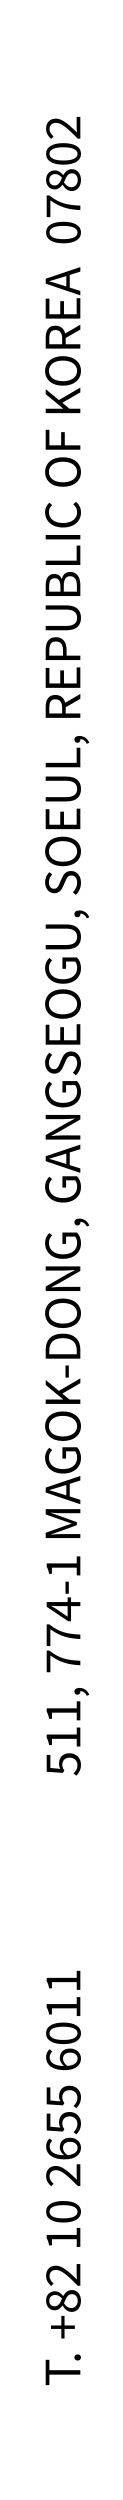
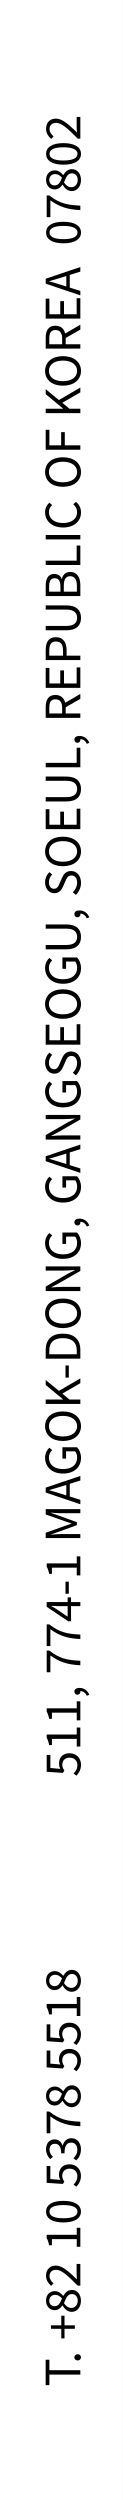
<svg xmlns="http://www.w3.org/2000/svg" width="26" height="529" viewBox="0 0 26 529" fill="none">
  <rect width="529" height="26" transform="translate(0 529) rotate(-90)" fill="white" />
-   <path d="M17 502.48L10.45 502.48L10.45 504.69L9.67 504.69L9.67 499.33L10.45 499.33L10.45 501.54L17 501.54L17 502.48ZM17.14 498.845C17.14 499.205 16.85 499.495 16.44 499.495C16.02 499.495 15.74 499.205 15.74 498.845C15.74 498.475 16.02 498.175 16.44 498.175C16.85 498.175 17.14 498.475 17.14 498.845ZM15.84 492.805L13.66 492.805L13.66 494.835L12.98 494.835L12.98 492.805L10.79 492.805L10.79 492.065L12.98 492.065L12.98 490.035L13.66 490.035L13.66 492.065L15.84 492.065L15.84 492.805ZM17.14 486.868C17.14 488.218 16.32 489.208 15.19 489.208C14.25 489.208 13.61 488.528 13.26 487.858L13.22 487.858C12.85 488.388 12.32 488.858 11.57 488.858C10.47 488.858 9.75 487.988 9.75 486.838C9.75 485.588 10.53 484.828 11.64 484.828C12.39 484.828 13.02 485.378 13.35 485.808L13.4 485.808C13.78 485.178 14.28 484.568 15.24 484.568C16.31 484.568 17.14 485.498 17.14 486.868ZM13.12 486.368C12.68 485.878 12.21 485.608 11.68 485.608C10.98 485.608 10.42 486.068 10.42 486.858C10.42 487.528 10.88 488.018 11.57 488.018C12.42 488.018 12.78 487.228 13.12 486.368ZM16.45 486.848C16.45 486.008 15.94 485.448 15.21 485.448C14.28 485.448 13.96 486.348 13.54 487.378C13.92 487.968 14.44 488.388 15.1 488.388C15.88 488.388 16.45 487.728 16.45 486.848ZM17 483.671L16.47 483.671C14.33 481.521 13.04 480.321 11.87 480.321C11.06 480.321 10.48 480.751 10.48 481.661C10.48 482.261 10.86 482.781 11.34 483.191L10.82 483.721C10.17 483.121 9.75 482.481 9.75 481.551C9.75 480.241 10.57 479.421 11.84 479.421C13.18 479.421 14.51 480.651 16.29 482.341C16.25 481.961 16.22 481.511 16.22 481.141L16.22 479.071L17 479.071L17 483.671ZM17 475.448L16.24 475.448L16.24 473.818L10.99 473.818L10.99 475.128L10.4 475.128C10.28 474.468 10.11 473.998 9.88 473.608L9.88 472.908L16.24 472.908L16.24 471.428L17 471.428L17 475.448ZM17.14 468.001C17.14 469.431 15.81 470.291 13.42 470.291C11.03 470.291 9.75 469.431 9.75 468.001C9.75 466.591 11.03 465.731 13.42 465.731C15.81 465.731 17.14 466.591 17.14 468.001ZM16.4 468.001C16.4 467.171 15.51 466.611 13.42 466.611C11.32 466.611 10.48 467.171 10.48 468.001C10.48 468.841 11.32 469.411 13.42 469.411C15.51 469.411 16.4 468.841 16.4 468.001ZM17 462.558L16.47 462.558C14.33 460.408 13.04 459.208 11.87 459.208C11.06 459.208 10.48 459.638 10.48 460.548C10.48 461.148 10.86 461.668 11.34 462.078L10.82 462.608C10.17 462.008 9.75 461.368 9.75 460.438C9.75 459.128 10.57 458.308 11.84 458.308C13.18 458.308 14.51 459.538 16.29 461.228C16.25 460.848 16.22 460.398 16.22 460.028L16.22 457.958L17 457.958L17 462.558ZM17.14 454.451C17.14 455.861 16 456.921 13.71 456.921C10.84 456.921 9.75 455.621 9.75 454.201C9.75 453.441 10.07 452.881 10.49 452.491L11.06 452.991C10.72 453.281 10.51 453.721 10.51 454.171C10.51 455.191 11.31 456.051 13.71 456.051C15.47 456.051 16.42 455.491 16.42 454.461C16.42 453.751 15.79 453.211 14.85 453.211C13.92 453.211 13.33 453.651 13.33 454.541C13.33 455.001 13.61 455.581 14.35 456.081L13.62 456.111C13.02 455.651 12.65 454.991 12.65 454.391C12.65 453.161 13.39 452.351 14.85 452.351C16.22 452.351 17.14 453.321 17.14 454.451ZM17.14 449.294C17.14 450.434 16.66 451.134 16.16 451.634L15.56 451.174C15.99 450.764 16.38 450.224 16.38 449.384C16.38 448.514 15.75 447.824 14.75 447.824C13.77 447.824 13.18 448.424 13.18 449.334C13.18 449.824 13.34 450.134 13.62 450.554L13.31 451.044L9.88 450.814L9.88 447.244L10.66 447.244L10.66 450.014L12.78 450.204C12.6 449.874 12.49 449.544 12.49 449.104C12.49 447.884 13.18 446.894 14.72 446.894C16.27 446.894 17.14 448.064 17.14 449.294ZM17.14 443.747C17.14 444.887 16.66 445.587 16.16 446.087L15.56 445.627C15.99 445.217 16.38 444.677 16.38 443.837C16.38 442.967 15.75 442.277 14.75 442.277C13.77 442.277 13.18 442.877 13.18 443.787C13.18 444.277 13.34 444.587 13.62 445.007L13.31 445.497L9.88 445.267L9.88 441.697L10.66 441.697L10.66 444.467L12.78 444.657C12.6 444.327 12.49 443.997 12.49 443.557C12.49 442.337 13.18 441.347 14.72 441.347C16.27 441.347 17.14 442.517 17.14 443.747ZM17.14 435.574C17.14 436.984 16 438.044 13.71 438.044C10.84 438.044 9.75 436.744 9.75 435.324C9.75 434.564 10.07 434.004 10.49 433.614L11.06 434.114C10.72 434.404 10.51 434.844 10.51 435.294C10.51 436.314 11.31 437.174 13.71 437.174C15.47 437.174 16.42 436.614 16.42 435.584C16.42 434.874 15.79 434.334 14.85 434.334C13.92 434.334 13.33 434.774 13.33 435.664C13.33 436.124 13.61 436.704 14.35 437.204L13.62 437.234C13.02 436.774 12.65 436.114 12.65 435.514C12.65 434.284 13.39 433.474 14.85 433.474C16.22 433.474 17.14 434.444 17.14 435.574ZM17.14 430.247C17.14 431.677 15.81 432.537 13.42 432.537C11.03 432.537 9.75 431.677 9.75 430.247C9.75 428.837 11.03 427.977 13.42 427.977C15.81 427.977 17.14 428.837 17.14 430.247ZM16.4 430.247C16.4 429.417 15.51 428.857 13.42 428.857C11.32 428.857 10.48 429.417 10.48 430.247C10.48 431.087 11.32 431.657 13.42 431.657C15.51 431.657 16.4 431.087 16.4 430.247ZM17 426.6L16.24 426.6L16.24 424.97L10.99 424.97L10.99 426.28L10.4 426.28C10.28 425.62 10.11 425.15 9.88 424.76L9.88 424.06L16.24 424.06L16.24 422.58L17 422.58L17 426.6ZM17 421.054L16.24 421.054L16.24 419.424L10.99 419.424L10.99 420.734L10.4 420.734C10.28 420.074 10.11 419.604 9.88 419.214L9.88 418.514L16.24 418.514L16.24 417.034L17 417.034L17 421.054Z" fill="black" />
+   <path d="M17 502.47L10.45 502.47L10.45 504.69L9.66 504.69L9.66 499.32L10.45 499.32L10.45 501.54L17 501.54L17 502.47ZM17.13 498.815C17.13 499.175 16.85 499.475 16.44 499.475C16.02 499.475 15.73 499.175 15.73 498.815C15.73 498.455 16.02 498.155 16.44 498.155C16.85 498.155 17.13 498.455 17.13 498.815ZM15.84 492.776L13.65 492.776L13.65 494.806L12.97 494.806L12.97 492.776L10.78 492.776L10.78 492.046L12.97 492.046L12.97 490.016L13.65 490.016L13.65 492.046L15.84 492.046L15.84 492.776ZM17.13 486.849C17.13 488.199 16.31 489.189 15.18 489.189C14.25 489.189 13.61 488.509 13.25 487.839L13.21 487.839C12.85 488.369 12.32 488.829 11.56 488.829C10.47 488.829 9.74 487.959 9.74 486.819C9.74 485.569 10.52 484.809 11.63 484.809C12.38 484.809 13.02 485.359 13.35 485.789L13.4 485.789C13.78 485.159 14.28 484.549 15.23 484.549C16.3 484.549 17.13 485.469 17.13 486.849ZM13.12 486.349C12.68 485.859 12.21 485.589 11.68 485.589C10.98 485.589 10.42 486.039 10.42 486.829C10.42 487.509 10.87 487.999 11.56 487.999C12.42 487.999 12.78 487.209 13.12 486.349ZM16.45 486.829C16.45 485.989 15.94 485.419 15.21 485.419C14.28 485.419 13.95 486.319 13.54 487.359C13.91 487.939 14.44 488.359 15.1 488.359C15.88 488.359 16.45 487.709 16.45 486.829ZM17 483.652L16.46 483.652C14.32 481.502 13.04 480.292 11.87 480.292C11.06 480.292 10.48 480.732 10.48 481.642C10.48 482.242 10.86 482.762 11.33 483.162L10.82 483.692C10.17 483.092 9.74 482.462 9.74 481.532C9.74 480.222 10.57 479.402 11.83 479.402C13.17 479.402 14.5 480.622 16.28 482.312C16.25 481.932 16.21 481.492 16.21 481.112L16.21 479.042L17 479.042L17 483.652ZM17 475.429L16.24 475.429L16.24 473.799L10.98 473.799L10.98 475.099L10.39 475.099C10.28 474.449 10.11 473.979 9.87 473.579L9.87 472.879L16.24 472.879L16.24 471.409L17 471.409L17 475.429ZM17.13 467.982C17.13 469.402 15.8 470.272 13.41 470.272C11.02 470.272 9.74 469.402 9.74 467.982C9.74 466.562 11.03 465.702 13.41 465.702C15.8 465.702 17.13 466.562 17.13 467.982ZM16.4 467.982C16.4 467.152 15.5 466.592 13.41 466.592C11.32 466.592 10.47 467.152 10.47 467.982C10.47 468.822 11.32 469.382 13.41 469.382C15.5 469.382 16.4 468.822 16.4 467.982ZM17.13 460.369C17.13 461.509 16.65 462.209 16.16 462.699L15.56 462.249C15.98 461.829 16.37 461.299 16.37 460.449C16.37 459.589 15.74 458.889 14.75 458.889C13.76 458.889 13.17 459.489 13.17 460.409C13.17 460.899 13.33 461.209 13.61 461.629L13.3 462.119L9.87 461.889L9.87 458.319L10.65 458.319L10.65 461.089L12.78 461.269C12.6 460.939 12.48 460.619 12.48 460.179C12.48 458.959 13.18 457.969 14.72 457.969C16.26 457.969 17.13 459.129 17.13 460.369ZM17.13 454.792C17.13 455.942 16.65 456.662 16.13 457.142L15.53 456.682C15.98 456.252 16.37 455.692 16.37 454.862C16.37 453.992 15.86 453.372 15.06 453.372C14.21 453.372 13.65 453.962 13.65 455.652L12.95 455.652C12.95 454.142 12.36 453.622 11.61 453.622C10.92 453.622 10.48 454.102 10.48 454.862C10.48 455.452 10.78 455.972 11.2 456.382L10.63 456.872C10.11 456.322 9.74 455.672 9.74 454.822C9.74 453.592 10.39 452.692 11.55 452.692C12.41 452.692 12.96 453.222 13.24 453.992L13.28 453.992C13.49 453.132 14.12 452.442 15.1 452.442C16.37 452.442 17.13 453.492 17.13 454.792ZM17 449.905C14.31 449.785 12.61 449.245 10.65 447.845L10.65 451.395L9.87 451.395L9.87 446.805L10.43 446.805C12.59 448.485 14.22 448.845 17 448.955L17 449.905ZM17.13 443.548C17.13 444.898 16.31 445.888 15.18 445.888C14.25 445.888 13.61 445.208 13.25 444.538L13.21 444.538C12.85 445.068 12.32 445.528 11.56 445.528C10.47 445.528 9.74 444.658 9.74 443.518C9.74 442.268 10.52 441.508 11.63 441.508C12.38 441.508 13.02 442.058 13.35 442.488L13.4 442.488C13.78 441.858 14.28 441.248 15.23 441.248C16.3 441.248 17.13 442.168 17.13 443.548ZM13.12 443.048C12.68 442.558 12.21 442.288 11.68 442.288C10.98 442.288 10.42 442.738 10.42 443.528C10.42 444.208 10.87 444.698 11.56 444.698C12.42 444.698 12.78 443.908 13.12 443.048ZM16.45 443.528C16.45 442.688 15.94 442.118 15.21 442.118C14.28 442.118 13.95 443.018 13.54 444.058C13.91 444.638 14.44 445.058 15.1 445.058C15.88 445.058 16.45 444.408 16.45 443.528ZM17.13 435.945C17.13 437.085 16.65 437.785 16.16 438.275L15.56 437.825C15.98 437.405 16.37 436.875 16.37 436.025C16.37 435.165 15.74 434.465 14.75 434.465C13.76 434.465 13.17 435.065 13.17 435.985C13.17 436.475 13.33 436.785 13.61 437.205L13.3 437.695L9.87 437.465L9.87 433.895L10.65 433.895L10.65 436.665L12.78 436.845C12.6 436.515 12.48 436.195 12.48 435.755C12.48 434.535 13.18 433.545 14.72 433.545C16.26 433.545 17.13 434.705 17.13 435.945ZM17.13 430.398C17.13 431.538 16.65 432.238 16.16 432.728L15.56 432.278C15.98 431.858 16.37 431.328 16.37 430.478C16.37 429.618 15.74 428.918 14.75 428.918C13.76 428.918 13.17 429.518 13.17 430.438C13.17 430.928 13.33 431.238 13.61 431.658L13.3 432.148L9.87 431.918L9.87 428.348L10.65 428.348L10.65 431.118L12.78 431.298C12.6 430.968 12.48 430.648 12.48 430.208C12.48 428.988 13.18 427.998 14.72 427.998C16.26 427.998 17.13 429.158 17.13 430.398ZM17 426.581L16.24 426.581L16.24 424.951L10.98 424.951L10.98 426.251L10.39 426.251C10.28 425.601 10.11 425.131 9.87 424.731L9.87 424.031L16.24 424.031L16.24 422.561L17 422.561L17 426.581ZM17.13 419.124C17.13 420.474 16.31 421.464 15.18 421.464C14.25 421.464 13.61 420.784 13.25 420.114L13.21 420.114C12.85 420.644 12.32 421.104 11.56 421.104C10.47 421.104 9.74 420.234 9.74 419.094C9.74 417.844 10.52 417.084 11.63 417.084C12.38 417.084 13.02 417.634 13.35 418.064L13.4 418.064C13.78 417.434 14.28 416.824 15.23 416.824C16.3 416.824 17.13 417.744 17.13 419.124ZM13.12 418.624C12.68 418.134 12.21 417.864 11.68 417.864C10.98 417.864 10.42 418.314 10.42 419.104C10.42 419.784 10.87 420.274 11.56 420.274C12.42 420.274 12.78 419.484 13.12 418.624ZM16.45 419.104C16.45 418.264 15.94 417.694 15.21 417.694C14.28 417.694 13.95 418.594 13.54 419.634C13.91 420.214 14.44 420.634 15.1 420.634C15.88 420.634 16.45 419.984 16.45 419.104Z" fill="black" />
  <path d="M17.14 373.39C17.14 374.53 16.66 375.23 16.16 375.73L15.56 375.27C15.99 374.86 16.38 374.32 16.38 373.48C16.38 372.61 15.75 371.92 14.75 371.92C13.77 371.92 13.18 372.52 13.18 373.43C13.18 373.92 13.34 374.23 13.62 374.65L13.31 375.14L9.88 374.91L9.88 371.34L10.66 371.34L10.66 374.11L12.78 374.3C12.6 373.97 12.49 373.64 12.49 373.2C12.49 371.98 13.18 370.99 14.72 370.99C16.27 370.99 17.14 372.16 17.14 373.39ZM17 369.573L16.24 369.573L16.24 367.943L10.99 367.943L10.99 369.253L10.4 369.253C10.28 368.593 10.11 368.123 9.88 367.733L9.88 367.033L16.24 367.033L16.24 365.553L17 365.553L17 369.573ZM17 364.026L16.24 364.026L16.24 362.396L10.99 362.396L10.99 363.706L10.4 363.706C10.28 363.046 10.11 362.576 9.88 362.186L9.88 361.486L16.24 361.486L16.24 360.006L17 360.006L17 364.026ZM18.9 358.619L18.37 358.829C18.09 358.209 17.59 357.829 16.98 357.829L16.16 357.929L16.82 357.489C16.97 357.609 17.02 357.769 17.02 357.949C17.02 358.299 16.79 358.609 16.38 358.609C15.98 358.609 15.74 358.299 15.74 357.929C15.74 357.449 16.15 357.159 16.81 357.159C17.78 357.159 18.53 357.709 18.9 358.619ZM17 352.37C14.32 352.24 12.61 351.7 10.66 350.3L10.66 353.85L9.88 353.85L9.88 349.27L10.44 349.27C12.59 350.95 14.22 351.3 17 351.42L17 352.37ZM17 346.823C14.32 346.693 12.61 346.153 10.66 344.753L10.66 348.303L9.88 348.303L9.88 343.723L10.44 343.723C12.59 345.403 14.22 345.753 17 345.873L17 346.823ZM17 339.856L12.22 339.856C11.85 339.856 11.23 339.826 10.86 339.796L10.86 339.846C11.19 340.026 11.51 340.226 11.86 340.426L14.31 342.096L14.31 338.016L15.03 338.016L15.03 343.056L14.43 343.056L9.88 340.006L9.88 338.996L17 338.996L17 339.856ZM14.56 337.239L13.86 337.239L13.86 334.679L14.56 334.679L14.56 337.239ZM17 333.352L16.24 333.352L16.24 331.722L10.99 331.722L10.99 333.032L10.4 333.032C10.28 332.372 10.11 331.902 9.88 331.512L9.88 330.812L16.24 330.812L16.24 329.332L17 329.332L17 333.352ZM17 325.449L9.67 325.449L9.67 324.339L13.6 322.929C14.1 322.749 14.61 322.579 15.13 322.399L15.13 322.359C14.61 322.179 14.1 322.019 13.6 321.849L9.67 320.459L9.67 319.339L17 319.339L17 320.199L12.95 320.199C12.31 320.199 11.43 320.129 10.78 320.079L10.78 320.129L12.45 320.709L16.27 322.099L16.27 322.719L12.45 324.109L10.78 324.689L10.78 324.729C11.43 324.679 12.31 324.609 12.95 324.609L17 324.609L17 325.449ZM17 318.304L9.67 315.824L9.67 314.784L17 312.304L17 313.274L12.9 314.564C12.08 314.824 11.28 315.054 10.43 315.294L10.43 315.334C11.28 315.574 12.08 315.804 12.9 316.074L17 317.364L17 318.304ZM14.76 317.004L14.03 317.004L14.03 313.624L14.76 313.624L14.76 317.004ZM17.14 308.507C17.14 310.427 15.72 311.807 13.34 311.807C10.98 311.807 9.54 310.387 9.54 308.447C9.54 307.437 10 306.767 10.44 306.337L11.04 306.847C10.66 307.217 10.35 307.687 10.35 308.427C10.35 309.907 11.49 310.857 13.32 310.857C15.17 310.857 16.32 309.987 16.32 308.417C16.32 307.887 16.16 307.377 15.9 307.097L13.98 307.097L13.98 308.647L13.21 308.647L13.21 306.237L16.29 306.237C16.78 306.717 17.14 307.517 17.14 308.507ZM17.14 301.782C17.14 303.632 15.66 304.912 13.31 304.912C10.96 304.912 9.54 303.632 9.54 301.782C9.54 299.942 10.97 298.662 13.31 298.662C15.66 298.662 17.14 299.942 17.14 301.782ZM16.32 301.782C16.32 300.472 15.14 299.602 13.31 299.602C11.48 299.602 10.35 300.472 10.35 301.782C10.35 303.102 11.48 303.962 13.31 303.962C15.14 303.962 16.32 303.102 16.32 301.782ZM17 297.07L9.67 297.07L9.67 296.14L13.36 296.14L13.36 296.12L9.67 293.06L9.67 292.01L12.46 294.31L17 291.66L17 292.68L13.19 294.88L14.68 296.14L17 296.14L17 297.07ZM14.56 291.497L13.86 291.497L13.86 288.937L14.56 288.937L14.56 291.497ZM17 287.49L9.67 287.49L9.67 285.66C9.67 283.4 10.98 282.2 13.31 282.2C15.64 282.2 17 283.4 17 285.61L17 287.49ZM16.24 286.56L16.24 285.73C16.24 284.01 15.17 283.15 13.31 283.15C11.45 283.15 10.43 284.01 10.43 285.73L10.43 286.56L16.24 286.56ZM17.14 277.895C17.14 279.745 15.66 281.025 13.31 281.025C10.96 281.025 9.54 279.745 9.54 277.895C9.54 276.055 10.97 274.775 13.31 274.775C15.66 274.775 17.14 276.055 17.14 277.895ZM16.32 277.895C16.32 276.585 15.14 275.715 13.31 275.715C11.48 275.715 10.35 276.585 10.35 277.895C10.35 279.215 11.48 280.075 13.31 280.075C15.14 280.075 16.32 279.215 16.32 277.895ZM17 273.184L9.67 273.184L9.67 272.234L14.29 269.564L15.81 268.774L15.81 268.724C15.07 268.784 14.24 268.854 13.48 268.854L9.67 268.854L9.67 267.964L17 267.964L17 268.924L12.38 271.584L10.87 272.374L10.87 272.424C11.61 272.374 12.38 272.304 13.16 272.304L17 272.304L17 273.184ZM17.14 263.077C17.14 264.997 15.72 266.377 13.34 266.377C10.98 266.377 9.54 264.957 9.54 263.017C9.54 262.007 10 261.337 10.44 260.907L11.04 261.417C10.66 261.787 10.35 262.257 10.35 262.997C10.35 264.477 11.49 265.427 13.32 265.427C15.17 265.427 16.32 264.557 16.32 262.987C16.32 262.457 16.16 261.947 15.9 261.667L13.98 261.667L13.98 263.217L13.21 263.217L13.21 260.807L16.29 260.807C16.78 261.287 17.14 262.087 17.14 263.077ZM18.9 259.322L18.37 259.532C18.09 258.912 17.59 258.532 16.98 258.532L16.16 258.632L16.82 258.192C16.97 258.312 17.02 258.472 17.02 258.652C17.02 259.002 16.79 259.312 16.38 259.312C15.98 259.312 15.74 259.002 15.74 258.632C15.74 258.152 16.15 257.862 16.81 257.862C17.78 257.862 18.53 258.412 18.9 259.322ZM17.14 251.163C17.14 253.083 15.72 254.463 13.34 254.463C10.98 254.463 9.54 253.043 9.54 251.103C9.54 250.093 10 249.423 10.44 248.993L11.04 249.503C10.66 249.873 10.35 250.343 10.35 251.083C10.35 252.563 11.49 253.513 13.32 253.513C15.17 253.513 16.32 252.643 16.32 251.073C16.32 250.543 16.16 250.033 15.9 249.753L13.98 249.753L13.98 251.303L13.21 251.303L13.21 248.893L16.29 248.893C16.78 249.373 17.14 250.173 17.14 251.163ZM17 248.187L9.67 245.707L9.67 244.667L17 242.187L17 243.157L12.9 244.447C12.08 244.707 11.28 244.937 10.43 245.177L10.43 245.217C11.28 245.457 12.08 245.687 12.9 245.957L17 247.247L17 248.187ZM14.76 246.887L14.03 246.887L14.03 243.507L14.76 243.507L14.76 246.887ZM17 241.133L9.67 241.133L9.67 240.183L14.29 237.513L15.81 236.723L15.81 236.673C15.07 236.733 14.24 236.803 13.48 236.803L9.67 236.803L9.67 235.913L17 235.913L17 236.873L12.38 239.533L10.87 240.323L10.87 240.373C11.61 240.323 12.38 240.253 13.16 240.253L17 240.253L17 241.133ZM17.14 231.026C17.14 232.946 15.72 234.326 13.34 234.326C10.98 234.326 9.54 232.906 9.54 230.966C9.54 229.956 10 229.286 10.44 228.856L11.04 229.366C10.66 229.736 10.35 230.206 10.35 230.946C10.35 232.426 11.49 233.376 13.32 233.376C15.17 233.376 16.32 232.506 16.32 230.936C16.32 230.406 16.16 229.896 15.9 229.616L13.98 229.616L13.98 231.166L13.21 231.166L13.21 228.756L16.29 228.756C16.78 229.236 17.14 230.036 17.14 231.026ZM17.14 224.982C17.14 226.012 16.72 226.902 16.05 227.542L15.41 226.992C15.97 226.462 16.32 225.722 16.32 224.962C16.32 224.002 15.84 223.432 15.13 223.432C14.37 223.432 14.13 223.962 13.83 224.652L13.37 225.702C13.08 226.392 12.56 227.192 11.49 227.192C10.36 227.192 9.54 226.222 9.54 224.882C9.54 224.012 9.91 223.242 10.45 222.732L11.04 223.222C10.62 223.672 10.35 224.212 10.35 224.882C10.35 225.712 10.77 226.252 11.42 226.252C12.14 226.252 12.4 225.612 12.64 225.042L13.09 224.002C13.46 223.142 13.97 222.492 15.06 222.492C16.22 222.492 17.14 223.442 17.14 224.982ZM17 221.055L9.67 221.055L9.67 216.835L10.45 216.835L10.45 220.125L12.75 220.125L12.75 217.355L13.54 217.355L13.54 220.125L16.22 220.125L16.22 216.725L17 216.725L17 221.055ZM17.14 212.456C17.14 214.306 15.66 215.586 13.31 215.586C10.96 215.586 9.54 214.306 9.54 212.456C9.54 210.616 10.97 209.336 13.31 209.336C15.66 209.336 17.14 210.616 17.14 212.456ZM16.32 212.456C16.32 211.146 15.14 210.276 13.31 210.276C11.48 210.276 10.35 211.146 10.35 212.456C10.35 213.776 11.48 214.636 13.31 214.636C15.14 214.636 16.32 213.776 16.32 212.456ZM17.14 204.864C17.14 206.784 15.72 208.164 13.34 208.164C10.98 208.164 9.54 206.744 9.54 204.804C9.54 203.794 10 203.124 10.44 202.694L11.04 203.204C10.66 203.574 10.35 204.044 10.35 204.784C10.35 206.264 11.49 207.214 13.32 207.214C15.17 207.214 16.32 206.344 16.32 204.774C16.32 204.244 16.16 203.734 15.9 203.454L13.98 203.454L13.98 205.004L13.21 205.004L13.21 202.594L16.29 202.594C16.78 203.074 17.14 203.874 17.14 204.864ZM17.14 198.25C17.14 199.74 16.33 200.88 13.98 200.88L9.67 200.88L9.67 199.96L14.01 199.96C15.77 199.96 16.32 199.21 16.32 198.25C16.32 197.28 15.77 196.5 14.01 196.5L9.67 196.5L9.67 195.61L13.98 195.61C16.33 195.61 17.14 196.75 17.14 198.25ZM18.9 194.108L18.37 194.318C18.09 193.698 17.59 193.318 16.98 193.318L16.16 193.418L16.82 192.978C16.97 193.098 17.02 193.258 17.02 193.438C17.02 193.788 16.79 194.098 16.38 194.098C15.98 194.098 15.74 193.788 15.74 193.418C15.74 192.938 16.15 192.648 16.81 192.648C17.78 192.648 18.53 193.198 18.9 194.108ZM17.14 186.798C17.14 187.828 16.72 188.718 16.05 189.358L15.41 188.808C15.97 188.278 16.32 187.538 16.32 186.778C16.32 185.818 15.84 185.248 15.13 185.248C14.37 185.248 14.13 185.778 13.83 186.468L13.37 187.518C13.08 188.208 12.56 189.008 11.49 189.008C10.36 189.008 9.54 188.038 9.54 186.698C9.54 185.828 9.91 185.058 10.45 184.548L11.04 185.038C10.62 185.488 10.35 186.028 10.35 186.698C10.35 187.528 10.77 188.068 11.42 188.068C12.14 188.068 12.4 187.428 12.64 186.858L13.09 185.818C13.46 184.958 13.97 184.308 15.06 184.308C16.22 184.308 17.14 185.258 17.14 186.798ZM17.14 180.161C17.14 182.011 15.66 183.291 13.31 183.291C10.96 183.291 9.54 182.011 9.54 180.161C9.54 178.321 10.97 177.041 13.31 177.041C15.66 177.041 17.14 178.321 17.14 180.161ZM16.32 180.161C16.32 178.851 15.14 177.981 13.31 177.981C11.48 177.981 10.35 178.851 10.35 180.161C10.35 181.481 11.48 182.341 13.31 182.341C15.14 182.341 16.32 181.481 16.32 180.161ZM17 175.449L9.67 175.449L9.67 171.229L10.45 171.229L10.45 174.519L12.75 174.519L12.75 171.749L13.54 171.749L13.54 174.519L16.22 174.519L16.22 171.119L17 171.119L17 175.449ZM17.14 166.961C17.14 168.451 16.33 169.591 13.98 169.591L9.67 169.591L9.67 168.671L14.01 168.671C15.77 168.671 16.32 167.921 16.32 166.961C16.32 165.991 15.77 165.211 14.01 165.211L9.67 165.211L9.67 164.321L13.98 164.321C16.33 164.321 17.14 165.461 17.14 166.961ZM17 162.354L9.67 162.354L9.67 161.424L16.22 161.424L16.22 158.224L17 158.224L17 162.354ZM18.9 157.184L18.37 157.394C18.09 156.774 17.59 156.394 16.98 156.394L16.16 156.494L16.82 156.054C16.97 156.174 17.02 156.334 17.02 156.514C17.02 156.864 16.79 157.174 16.38 157.174C15.98 157.174 15.74 156.864 15.74 156.494C15.74 156.014 16.15 155.724 16.81 155.724C17.78 155.724 18.53 156.274 18.9 157.184ZM17 151.904L9.67 151.904L9.67 149.614C9.67 148.124 10.21 147.054 11.73 147.054C13.2 147.054 13.9 148.124 13.9 149.614L13.9 150.974L17 150.974L17 151.904ZM13.15 150.974L13.15 149.744C13.15 148.604 12.68 147.974 11.73 147.974C10.77 147.974 10.43 148.604 10.43 149.744L10.43 150.974L13.15 150.974ZM17 147.874L13.65 149.794L13.17 149.074L17 146.834L17 147.874ZM17 145.557L9.67 145.557L9.67 141.337L10.45 141.337L10.45 144.627L12.75 144.627L12.75 141.857L13.54 141.857L13.54 144.627L16.22 144.627L16.22 141.227L17 141.227L17 145.557ZM17 139.668L9.67 139.668L9.67 137.578C9.67 135.938 10.22 134.828 11.83 134.828C13.37 134.828 14.09 135.928 14.09 137.538L14.09 138.738L17 138.738L17 139.668ZM13.34 138.738L13.34 137.648C13.34 136.368 12.87 135.748 11.83 135.748C10.76 135.748 10.43 136.398 10.43 137.698L10.43 138.738L13.34 138.738ZM17.14 130.74C17.14 132.23 16.33 133.37 13.98 133.37L9.67 133.37L9.67 132.45L14.01 132.45C15.77 132.45 16.32 131.7 16.32 130.74C16.32 129.77 15.77 128.99 14.01 128.99L9.67 128.99L9.67 128.1L13.98 128.1C16.33 128.1 17.14 129.24 17.14 130.74ZM17 126.133L9.67 126.133L9.67 123.963C9.67 122.473 10.18 121.443 11.47 121.443C12.19 121.443 12.83 121.823 13.06 122.513L13.1 122.513C13.27 121.633 13.86 121.023 14.86 121.023C16.29 121.023 17 122.163 17 123.793L17 126.133ZM12.79 125.203L12.79 124.123C12.79 122.863 12.33 122.353 11.58 122.353C10.72 122.353 10.4 122.933 10.4 124.073L10.4 125.203L12.79 125.203ZM16.27 125.203L16.27 123.923C16.27 122.673 15.82 121.923 14.83 121.923C13.92 121.923 13.5 122.643 13.5 123.923L13.5 125.203L16.27 125.203ZM17 119.561L9.67 119.561L9.67 118.631L16.22 118.631L16.22 115.431L17 115.431L17 119.561ZM17 114.131L9.67 114.131L9.67 113.201L17 113.201L17 114.131ZM17.14 108.431C17.14 110.261 15.72 111.621 13.34 111.621C10.98 111.621 9.54 110.231 9.54 108.371C9.54 107.481 9.97 106.791 10.44 106.361L11.04 106.871C10.63 107.251 10.35 107.741 10.35 108.361C10.35 109.751 11.49 110.671 13.32 110.671C15.17 110.671 16.32 109.791 16.32 108.391C16.32 107.701 16.02 107.161 15.5 106.691L16.08 106.191C16.76 106.771 17.14 107.481 17.14 108.431ZM17.14 99.878C17.14 101.728 15.66 103.008 13.31 103.008C10.96 103.008 9.54 101.728 9.54 99.878C9.54 98.038 10.97 96.758 13.31 96.758C15.66 96.758 17.14 98.038 17.14 99.878ZM16.32 99.878C16.32 98.568 15.14 97.698 13.31 97.698C11.48 97.698 10.35 98.568 10.35 99.878C10.35 101.198 11.48 102.058 13.31 102.058C15.14 102.058 16.32 101.198 16.32 99.878ZM17 95.166L9.67 95.166L9.67 90.946L10.45 90.946L10.45 94.236L12.94 94.236L12.94 91.446L13.71 91.446L13.71 94.236L17 94.236L17 95.166ZM17 87.412L9.67 87.412L9.67 86.482L13.36 86.482L13.36 86.462L9.67 83.402L9.67 82.352L12.46 84.652L17 82.002L17 83.022L13.19 85.222L14.68 86.482L17 86.482L17 87.412ZM17.14 78.481C17.14 80.331 15.66 81.611 13.31 81.611C10.96 81.611 9.54 80.331 9.54 78.481C9.54 76.641 10.97 75.361 13.31 75.361C15.66 75.361 17.14 76.641 17.14 78.481ZM16.32 78.481C16.32 77.171 15.14 76.301 13.31 76.301C11.48 76.301 10.35 77.171 10.35 78.481C10.35 79.801 11.48 80.661 13.31 80.661C15.14 80.661 16.32 79.801 16.32 78.481ZM17 73.769L9.67 73.769L9.67 71.48C9.67 69.99 10.21 68.919 11.73 68.919C13.2 68.919 13.9 69.99 13.9 71.48L13.9 72.84L17 72.84L17 73.769ZM13.15 72.84L13.15 71.609C13.15 70.469 12.68 69.84 11.73 69.84C10.77 69.84 10.43 70.469 10.43 71.609L10.43 72.84L13.15 72.84ZM17 69.74L13.65 71.659L13.17 70.939L17 68.7L17 69.74ZM17 67.422L9.67 67.422L9.67 63.202L10.45 63.202L10.45 66.492L12.75 66.492L12.75 63.722L13.54 63.722L13.54 66.492L16.22 66.492L16.22 63.092L17 63.092L17 67.422ZM17 62.503L9.67 60.023L9.67 58.983L17 56.503L17 57.473L12.9 58.763C12.08 59.023 11.28 59.253 10.43 59.493L10.43 59.533C11.28 59.773 12.08 60.003 12.9 60.273L17 61.563L17 62.503ZM14.76 61.203L14.03 61.203L14.03 57.823L14.76 57.823L14.76 61.203ZM17.14 49.197C17.14 50.627 15.81 51.487 13.42 51.487C11.03 51.487 9.75 50.627 9.75 49.197C9.75 47.787 11.03 46.927 13.42 46.927C15.81 46.927 17.14 47.787 17.14 49.197ZM16.4 49.197C16.4 48.367 15.51 47.807 13.42 47.807C11.32 47.807 10.48 48.367 10.48 49.197C10.48 50.037 11.32 50.607 13.42 50.607C15.51 50.607 16.4 50.037 16.4 49.197ZM17 44.46C14.32 44.33 12.61 43.79 10.66 42.39L10.66 45.94L9.88 45.94L9.88 41.36L10.44 41.36C12.59 43.04 14.22 43.39 17 43.51L17 44.46ZM17.14 38.093C17.14 39.443 16.32 40.433 15.19 40.433C14.25 40.433 13.61 39.753 13.26 39.083L13.22 39.083C12.85 39.613 12.32 40.083 11.57 40.083C10.47 40.083 9.75 39.213 9.75 38.063C9.75 36.813 10.53 36.053 11.64 36.053C12.39 36.053 13.02 36.603 13.35 37.033L13.4 37.033C13.78 36.403 14.28 35.793 15.24 35.793C16.31 35.793 17.14 36.723 17.14 38.093ZM13.12 37.593C12.68 37.103 12.21 36.833 11.68 36.833C10.98 36.833 10.42 37.293 10.42 38.083C10.42 38.753 10.88 39.243 11.57 39.243C12.42 39.243 12.78 38.453 13.12 37.593ZM16.45 38.073C16.45 37.233 15.94 36.673 15.21 36.673C14.28 36.673 13.96 37.573 13.54 38.603C13.92 39.193 14.44 39.613 15.1 39.613C15.88 39.613 16.45 38.953 16.45 38.073ZM17.14 32.556C17.14 33.986 15.81 34.846 13.42 34.846C11.03 34.846 9.75 33.986 9.75 32.556C9.75 31.146 11.03 30.286 13.42 30.286C15.81 30.286 17.14 31.146 17.14 32.556ZM16.4 32.556C16.4 31.726 15.51 31.166 13.42 31.166C11.32 31.166 10.48 31.726 10.48 32.556C10.48 33.396 11.32 33.966 13.42 33.966C15.51 33.966 16.4 33.396 16.4 32.556ZM17 29.349L16.47 29.349C14.33 27.199 13.04 25.999 11.87 25.999C11.06 25.999 10.48 26.429 10.48 27.339C10.48 27.939 10.86 28.459 11.34 28.869L10.82 29.399C10.17 28.799 9.75 28.159 9.75 27.229C9.75 25.919 10.57 25.099 11.84 25.099C13.18 25.099 14.51 26.329 16.29 28.019C16.25 27.639 16.22 27.189 16.22 26.819L16.22 24.749L17 24.749L17 29.349Z" fill="black" />
</svg>
